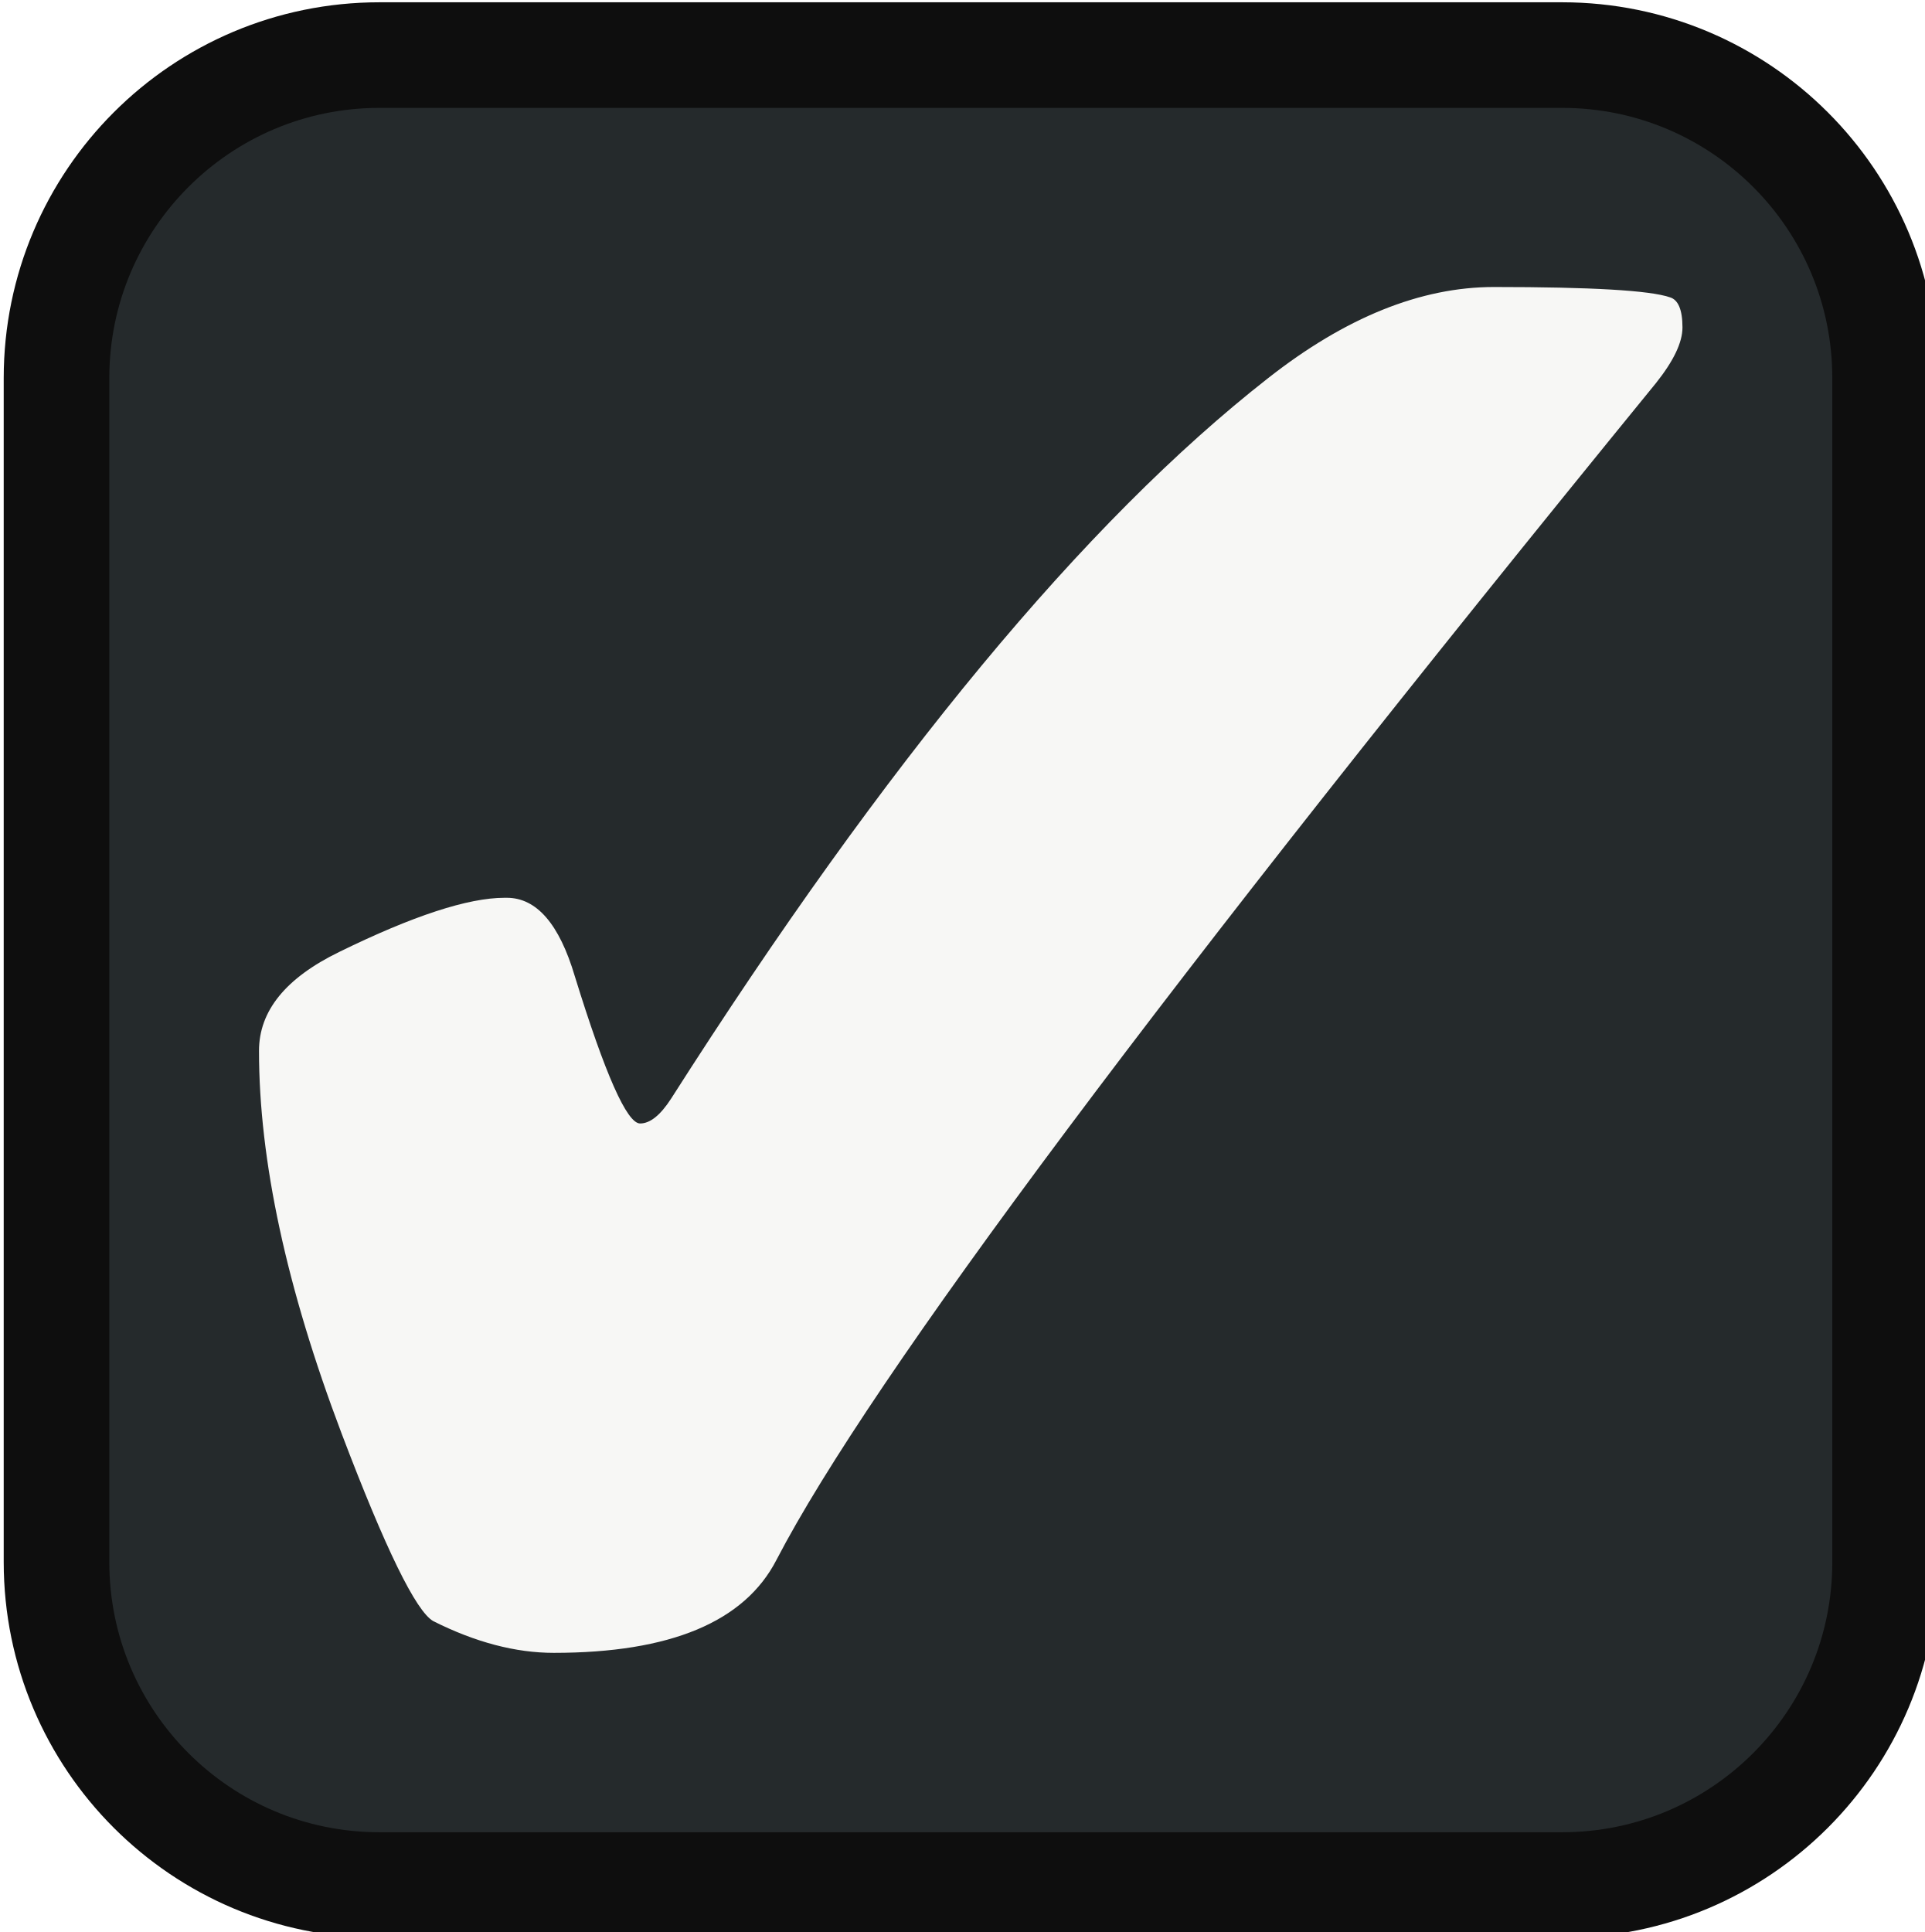
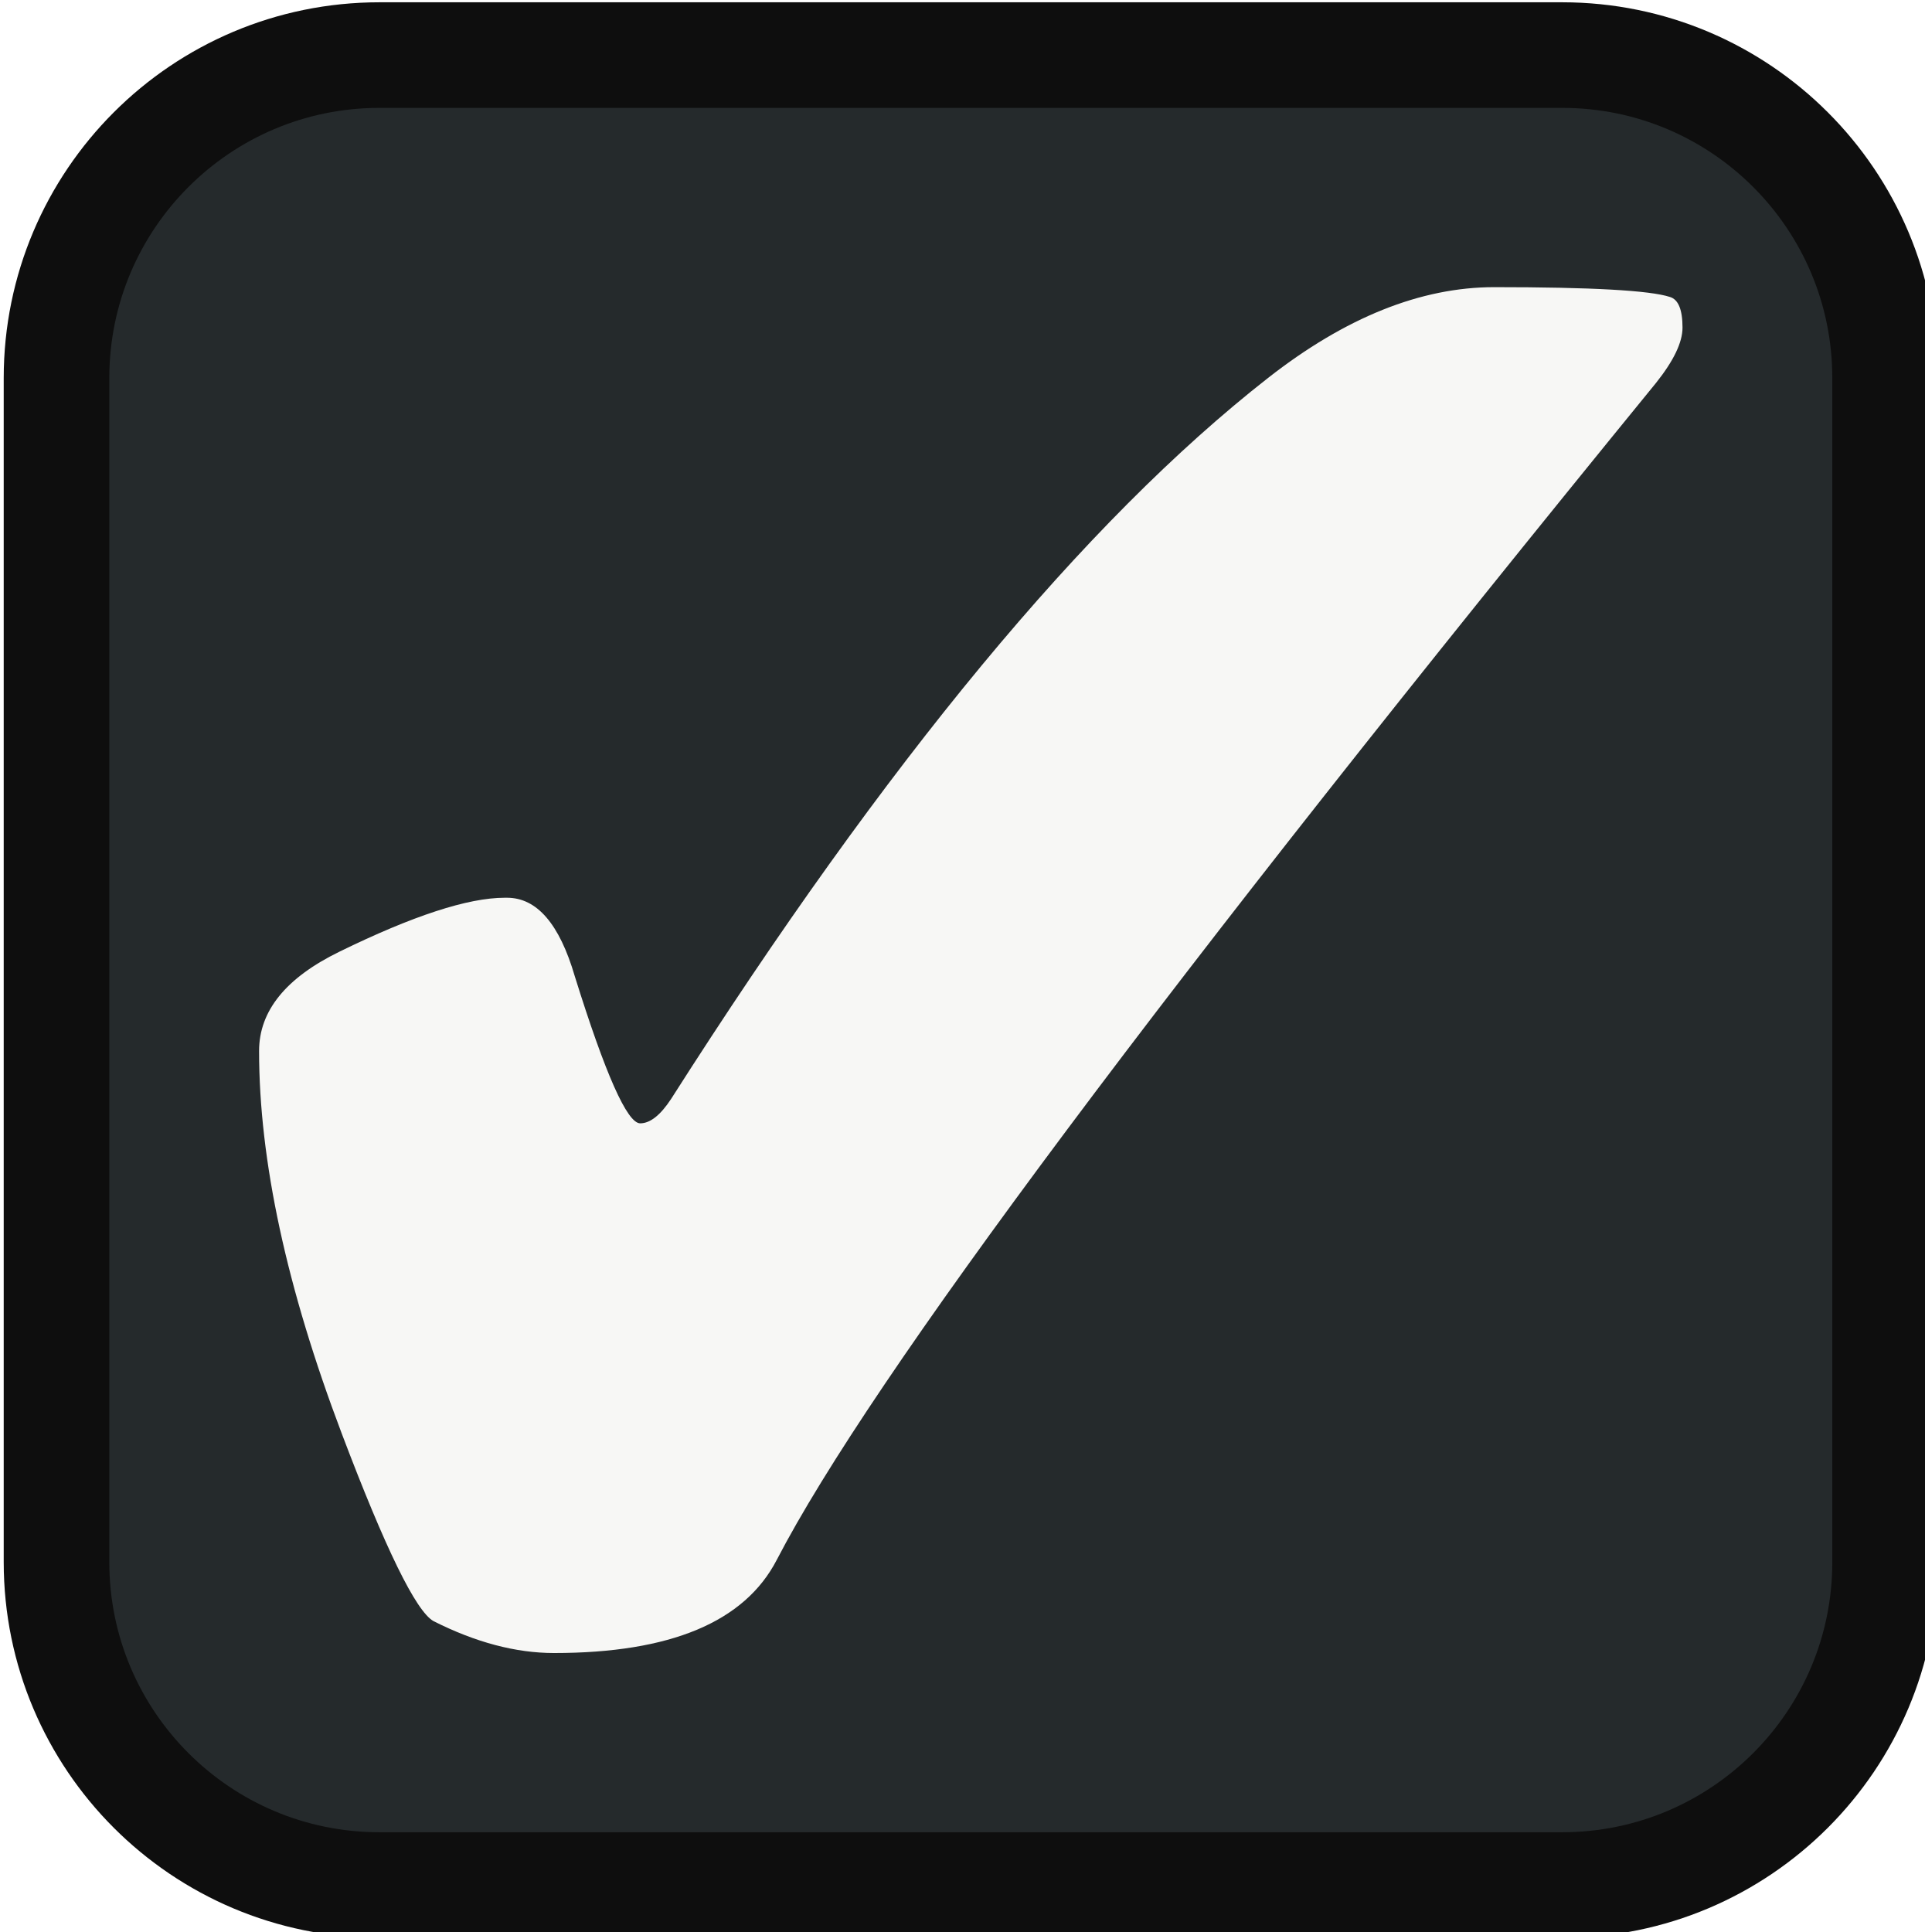
<svg xmlns="http://www.w3.org/2000/svg" width="17" height="17.067" id="svg4152" version="1.1" viewBox="0 0 63.75 64">
  <defs id="defs4154" />
  <g id="layer1">
    <rect style="fill:#252a2c;fill-opacity:1;stroke:#0e0e0e;stroke-width:3.498;stroke-miterlimit:4;stroke-dasharray:none;stroke-opacity:1" id="rect9014" width="60.577" height="60.621" x="1.872" y="1.824" ry="10.699" />
-     <text xml:space="preserve" style="font-style:normal;font-weight:normal;font-size:80.489px;line-height:1.25;font-family:sans-serif;letter-spacing:0px;word-spacing:0px;fill:#f7f7f5;fill-opacity:1;stroke:none;stroke-width:2.012" x="-0.444" y="59.981" id="text9056" transform="scale(0.9676207,1.033463)">
-       <tspan id="tspan9054" x="-0.444" y="59.981" style="fill:#f7f7f5;fill-opacity:1;stroke-width:2.012">✔</tspan>
-     </text>
+     <g aria-label="✔" transform="scale(0.9676207,1.033463)" style="font-style:normal;font-weight:normal;font-size:80.489px;line-height:1.25;font-family:sans-serif;letter-spacing:0px;word-spacing:0px;fill:#f7f7f5;fill-opacity:1;stroke:none;stroke-width:2.012" id="text9056">
+       <path d="m 17.359,28.776 q 1.533,0 2.319,2.515 1.572,4.716 2.24,4.716 0.511,0 1.061,-0.786 11.044,-16.231 20.437,-23.109 3.969,-2.908 7.742,-2.908 4.991,0 6.013,0.314 0.432,0.118 0.432,0.983 0,0.707 -0.904,1.769 -25.271,29.004 -30.105,37.729 -1.651,2.987 -7.624,2.987 -1.965,0 -4.127,-1.022 Q 13.94,51.492 11.7,45.95 8.87,38.955 8.87,33.688 q 0,-1.926 2.751,-3.183 3.773,-1.729 5.659,-1.729 z" style="fill:#f7f7f5;fill-opacity:1;stroke-width:2.012" id="path5777" />
+     </g>
  </g>
</svg>
